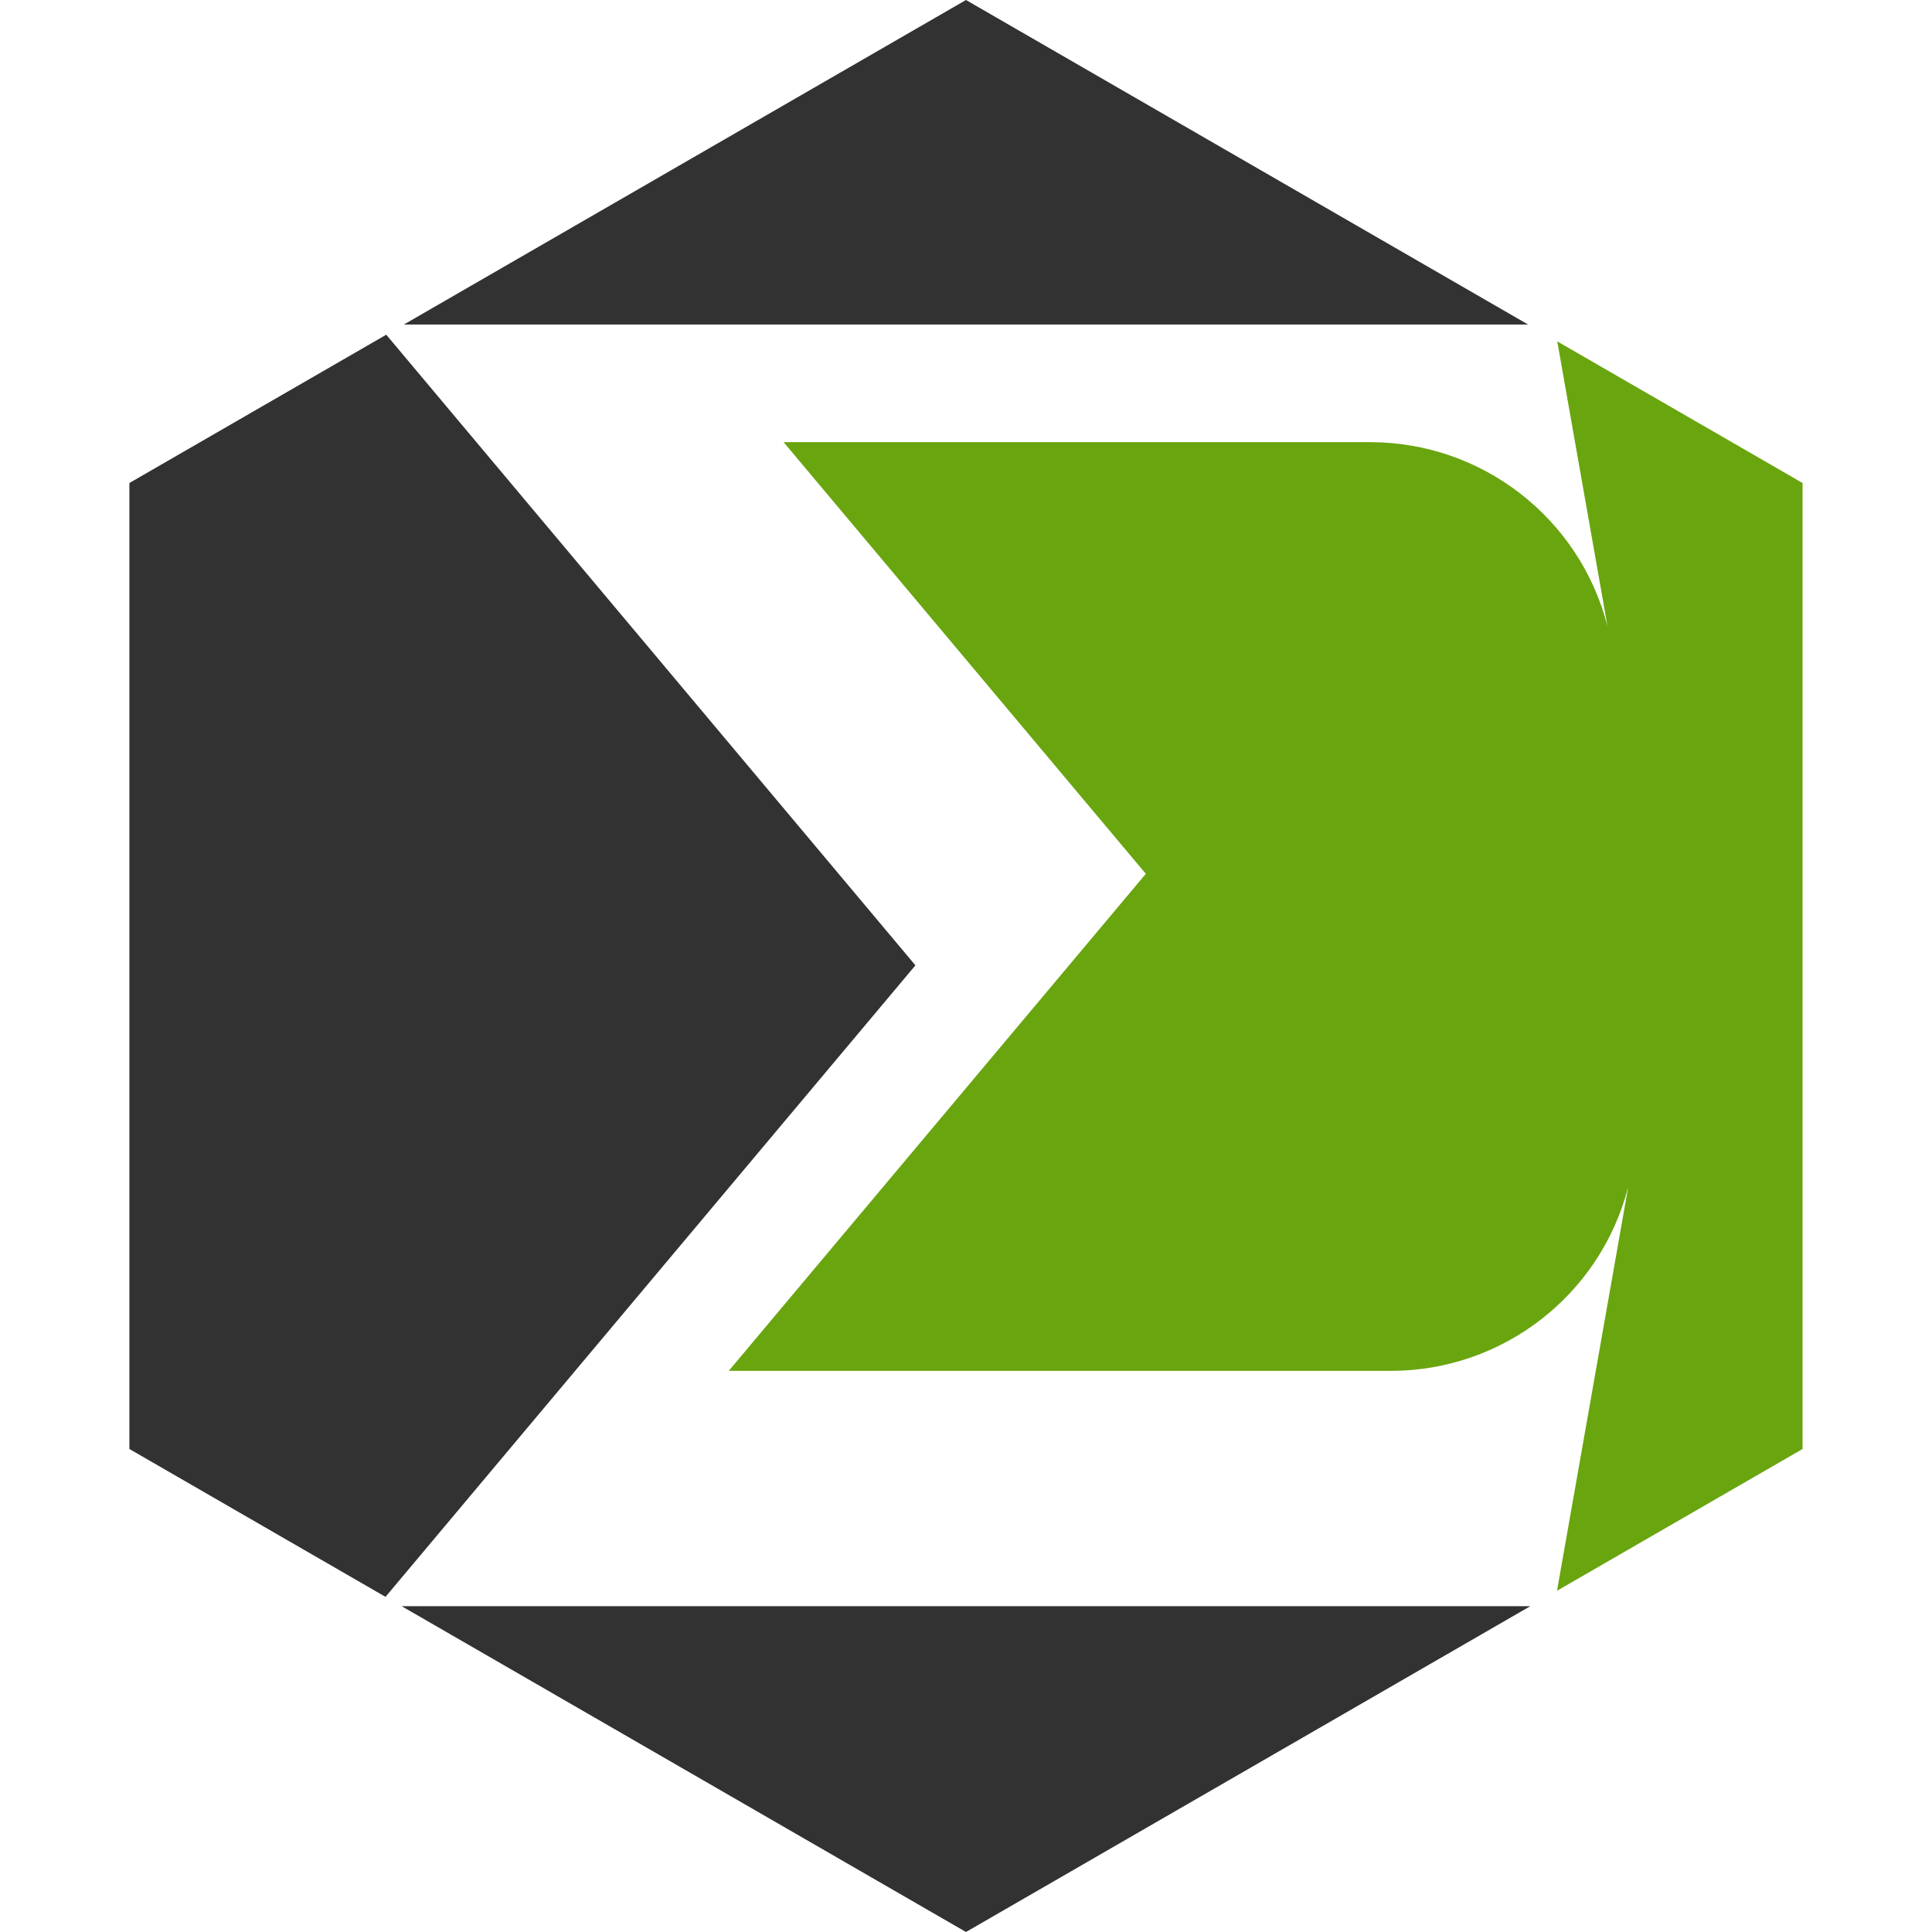
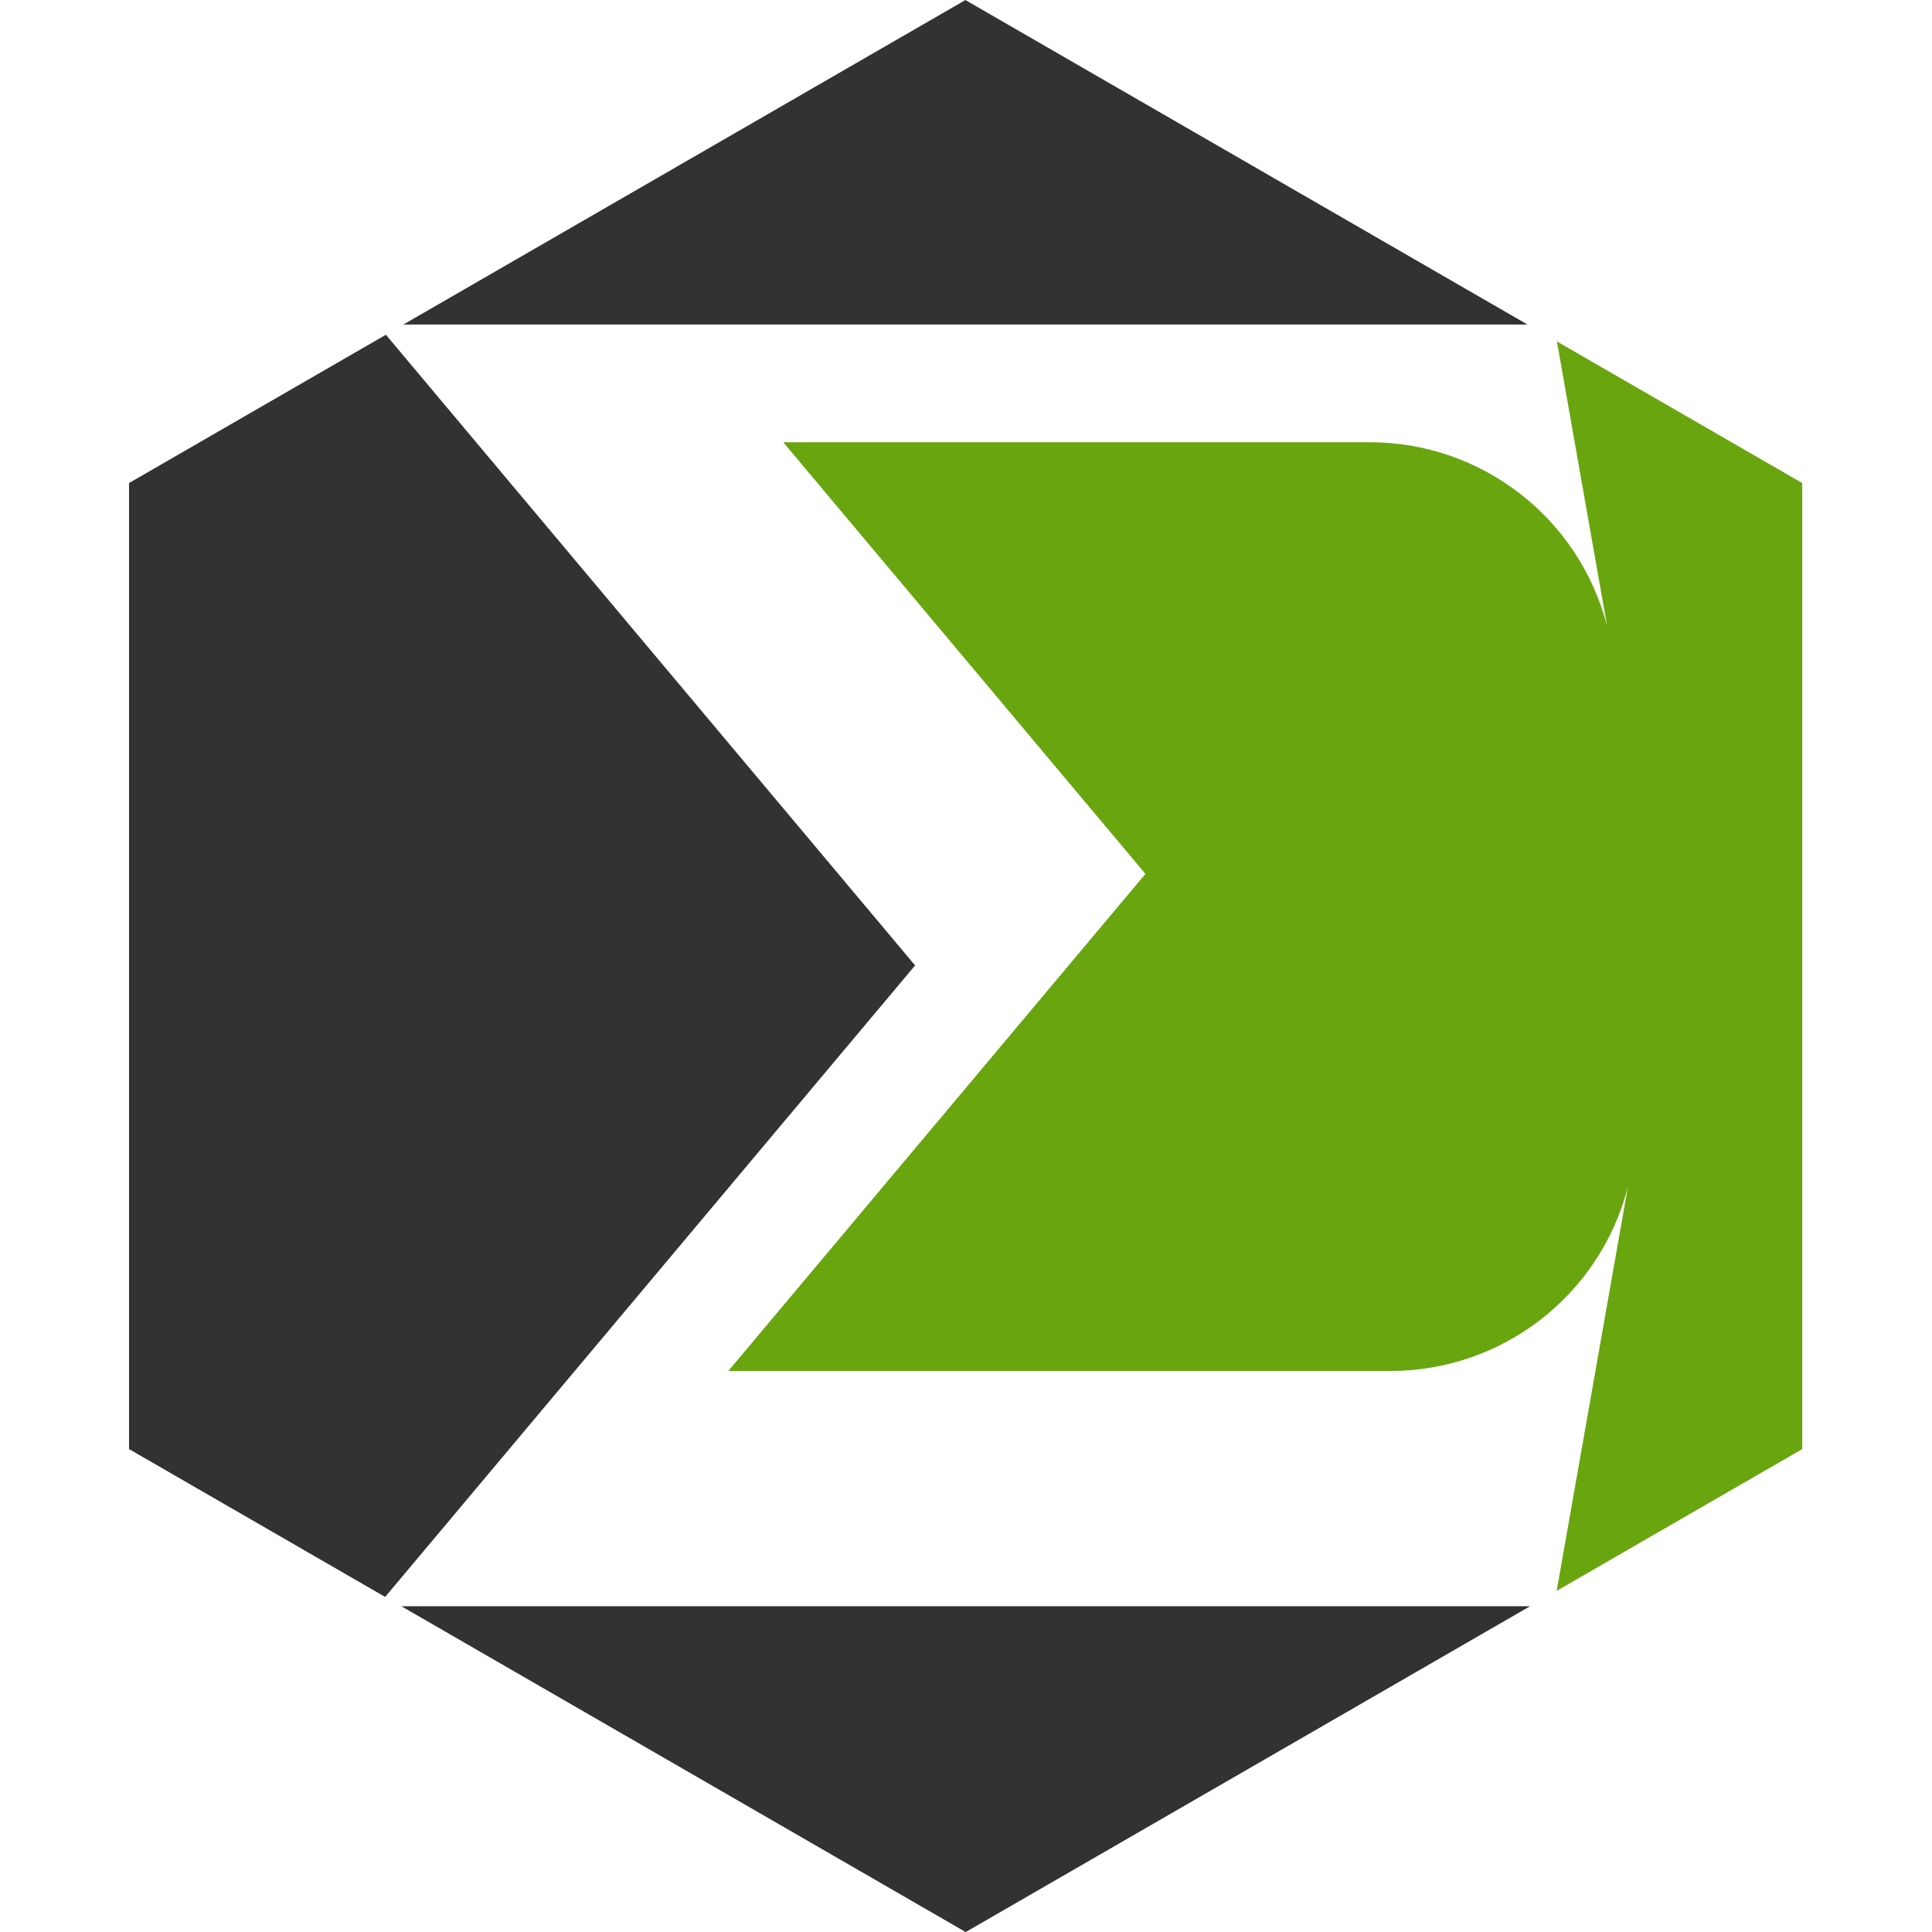
- <svg xmlns="http://www.w3.org/2000/svg" width="102.312" height="102.312" version="1.1" id="svg46">
-   <defs id="defs22">
-     <marker id="DistanceX" orient="auto" refX="0" refY="0" style="overflow:visible">
-       <path d="M 3,-3 -3,3 M 0,-5 V 5" style="stroke:#000000;stroke-width:0.5" id="path4" />
-     </marker>
-     <pattern height="8" id="Hatch" patternUnits="userSpaceOnUse" width="8" x="0" y="0">
-       <path d="M8 4 l-4,4" linecap="square" stroke="#000000" stroke-width="0.25" id="path7" />
-       <path d="M6 2 l-4,4" linecap="square" stroke="#000000" stroke-width="0.25" id="path9" />
-       <path d="M4 0 l-4,4" linecap="square" stroke="#000000" stroke-width="0.25" id="path11" />
-     </pattern>
-     <symbol id="*MODEL_SPACE" />
-     <symbol id="*PAPER_SPACE" />
-     <symbol id="GENAXEH">
-       <path d="M -3.78,1122.52 H 3.78" style="fill:none;stroke:#000000" id="path16" />
-     </symbol>
-     <symbol id="_ACMFILLEDHALF">
-       <path d="m -3.78,1122.52 h 0.756" style="fill:none;stroke:#000000" id="path19" />
-     </symbol>
-   </defs>
-   <g id="g32" transform="translate(-2237.49,-605.8294)">
-     <g id="g877" transform="matrix(0.2706999,0,0,0.2706999,1654.217,516.4474)">
-       <path id="path24-0-7" style="fill:#69a50f;fill-opacity:1;stroke:none;stroke-width:1;stroke-miterlimit:4;stroke-dasharray:none;stroke-opacity:1" d="m 2426.775,598.367 h -129.527 l 81.59,-97.235 -70.857,-84.444 h 114.736 a 47.953,47.953 0 0 1 46.43,35.965 l -9.818,-55.682 47.989,27.706 v 188.976 l -48.039,27.735 13.927,-78.986 a 47.953,47.953 0 0 1 -46.43,35.965 z" />
-       <path id="path26-9-9" style="fill:#323232;fill-opacity:1;stroke:none" d="m 2453.612,393.67 h -219.908 l 109.954,-63.482 z" />
-       <path id="path28-0-2" style="fill:#323232;fill-opacity:1;stroke:none" d="m 2233.259,644.402 h 220.799 l -110.4,63.739 z" />
-       <path id="path30-5-4" style="fill:#323232;fill-opacity:1;stroke:none" d="M 2230.273,395.652 2180,424.677 v 188.976 l 50.102,28.926 103.665,-123.543 -103.52,-123.37" />
+ <svg xmlns="http://www.w3.org/2000/svg" width="102.31" height="102.31" version="1.1">
+   <g transform="translate(-2237.5 -605.83)">
+     <g transform="matrix(.2707 0 0 .2707 1654.2 516.45)">
+       <path d="m2426.8 598.37h-129.53l81.59-97.235-70.857-84.444h114.74a47.953 47.953 0 0 1 46.43 35.964l-9.818-55.682 47.989 27.706v188.98l-48.039 27.736 13.927-78.986a47.953 47.953 0 0 1-46.43 35.965z" fill="#69a50f" />
+       <g fill="#323232">
+         <path d="m2453.6 393.67h-219.91l109.95-63.482z" />
+         <path d="m2233.3 644.4h220.8l-110.4 63.739z" />
+         <path d="m2230.3 395.65-50.272 29.025v188.98l50.102 28.926 103.67-123.54-103.52-123.37" />
+       </g>
    </g>
  </g>
-   <g id="g34" transform="translate(-2237.49,-605.8294)" />
-   <g id="g44" transform="translate(-2237.49,-605.8294)" />
</svg>
